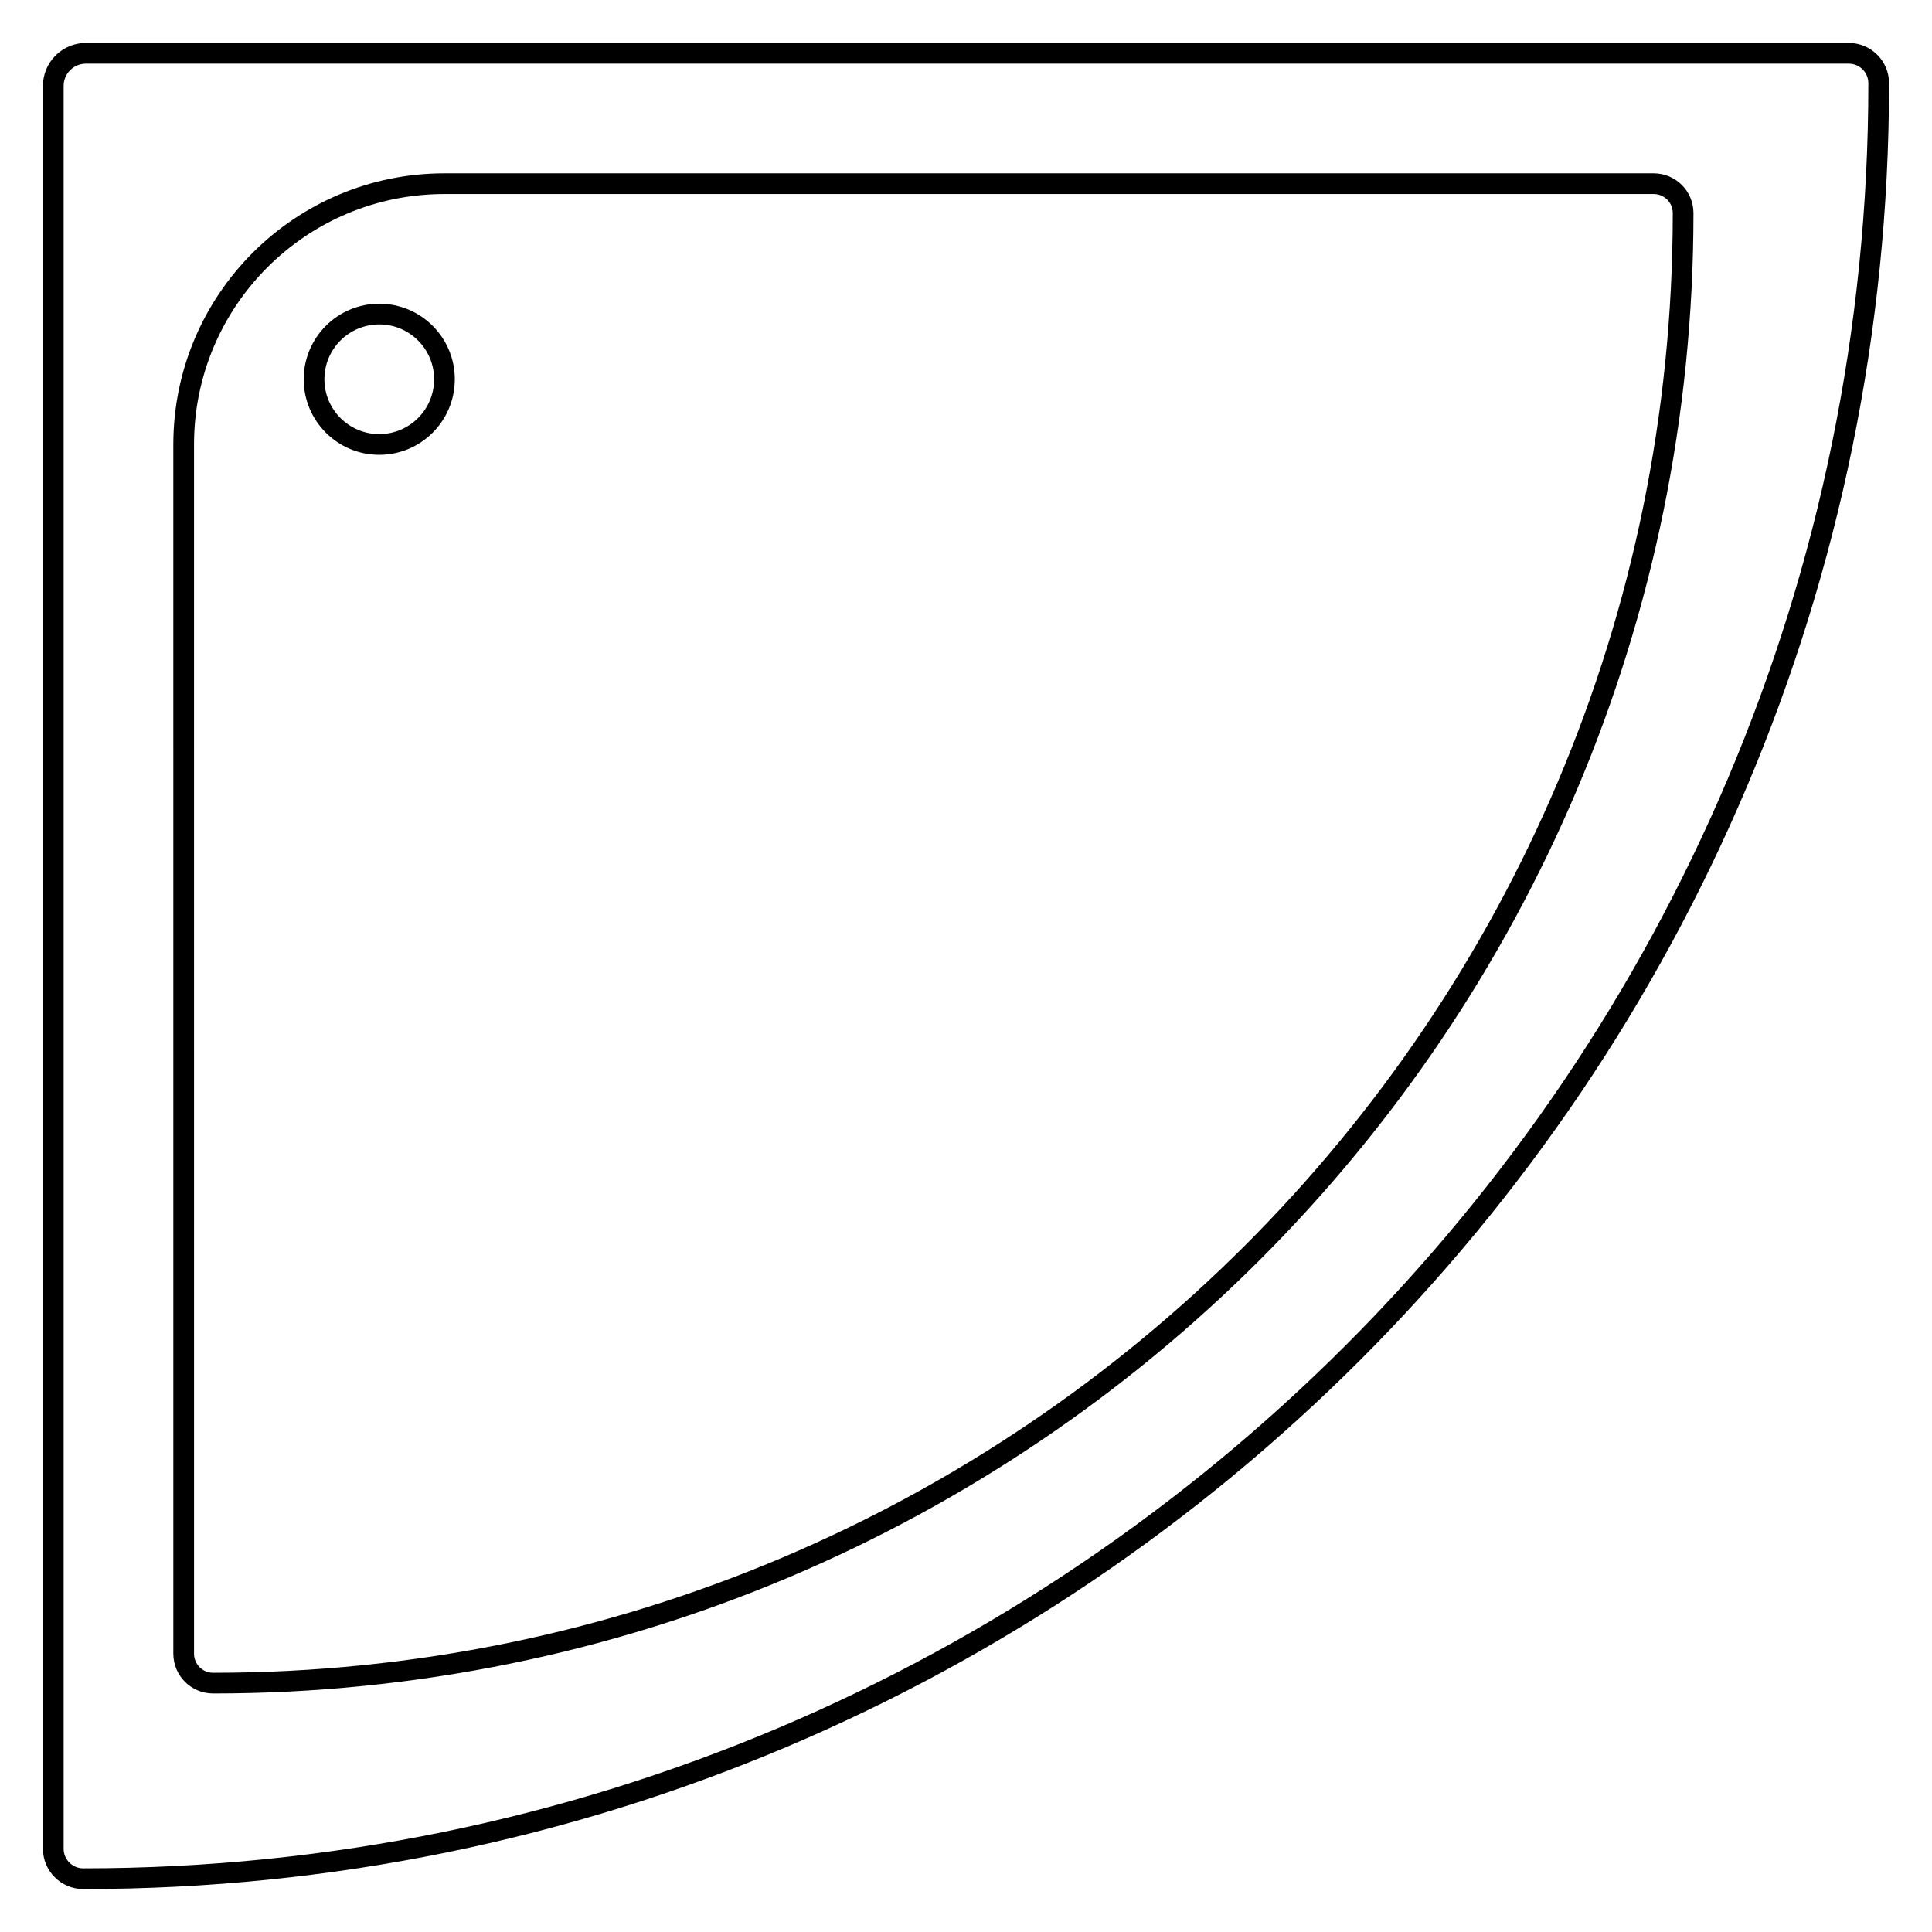
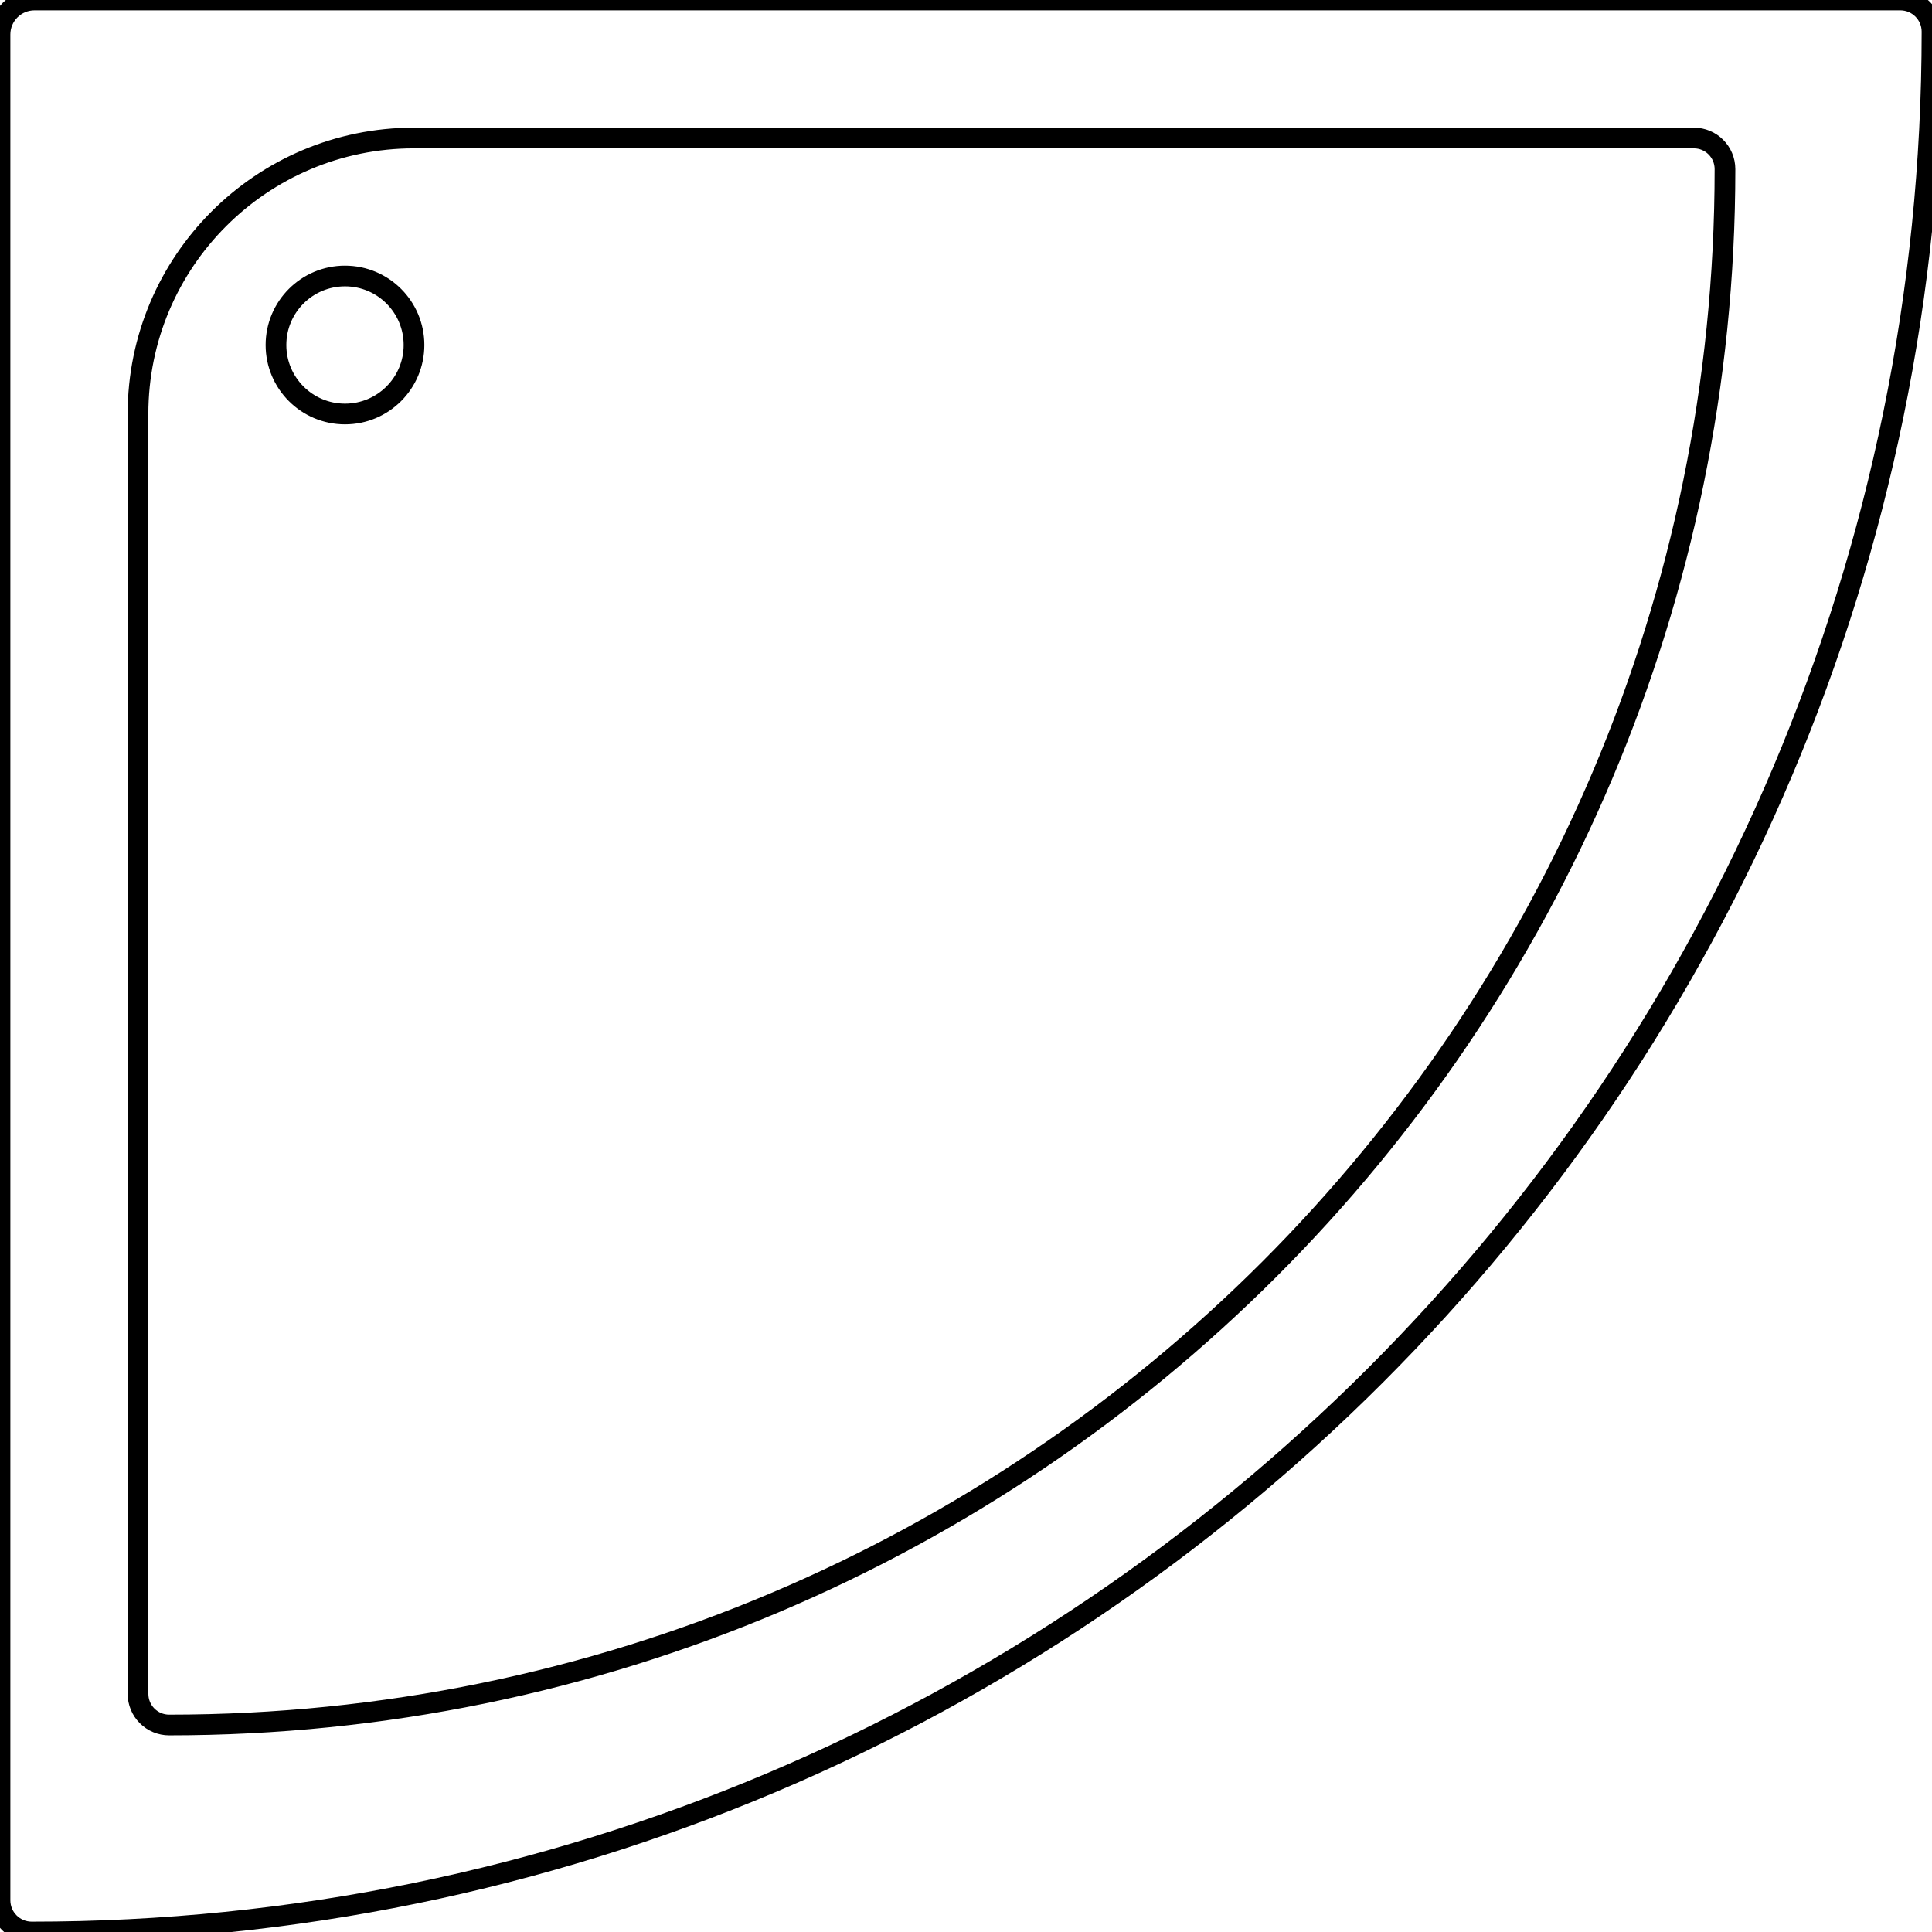
<svg xmlns="http://www.w3.org/2000/svg" viewBox="0 0 140 140">
-   <g>
-     <path d="M3.862 6.224a2.36 2.36 0 0 1 2.362-2.362H133.97c1.197 0 2.168.97 2.168 2.168 0 71.857-58.251 130.108-130.108 130.108a2.17 2.17 0 0 1-2.168-2.168z" fill="none" stroke="currentColor" stroke-width="1.5" stroke-linecap="round" stroke-linejoin="round" />
-     <path d="M13.31 32.207c0-10.437 8.46-18.897 18.897-18.897h87.628a2.13 2.13 0 0 1 2.13 2.13c0 58.833-47.692 106.526-106.524 106.526a2.13 2.13 0 0 1-2.13-2.131z" fill="none" stroke="currentColor" stroke-width="1.5" stroke-linecap="round" stroke-linejoin="round" />
-     <path d="M32.207 27.483a4.724 4.724 0 1 1-9.449 0 4.724 4.724 0 0 1 9.449 0" fill="none" stroke="currentColor" stroke-width="1.5" stroke-linecap="round" stroke-linejoin="round" />
-   </g>
+   <path d="M 0,2.5 A 2.498,2.498 90 0,1 0.732,0.732 A 2.498,2.498 90 0,1 2.5,0 M 2.5,0 L 137.705,0 C 138.972,0 140,1.027 140,2.295 C 140,78.348 78.348,140 2.295,140 A 2.297,2.297 90 0,1 0,137.705 L 0,2.5 M 10,30 C 10,18.954 18.954,10 30,10 L 122.745,10 A 2.254,2.254 90 0,1 124.999,12.254 C 124.999,74.523 74.523,125 12.255,125 A 2.254,2.254 90 0,1 10.661,124.34 A 2.254,2.254 90 0,1 10.001,122.745 L 10,30 M 30,25 A 5,5 90 0,1 25,30.001 A 5,5 90 0,1 19.999,25 A 5,5 90 0,1 25,20 A 5,5 90 0,1 30,25" fill="none" stroke="currentColor" stroke-width="1.5" stroke-linecap="round" stroke-linejoin="round" />
</svg>
